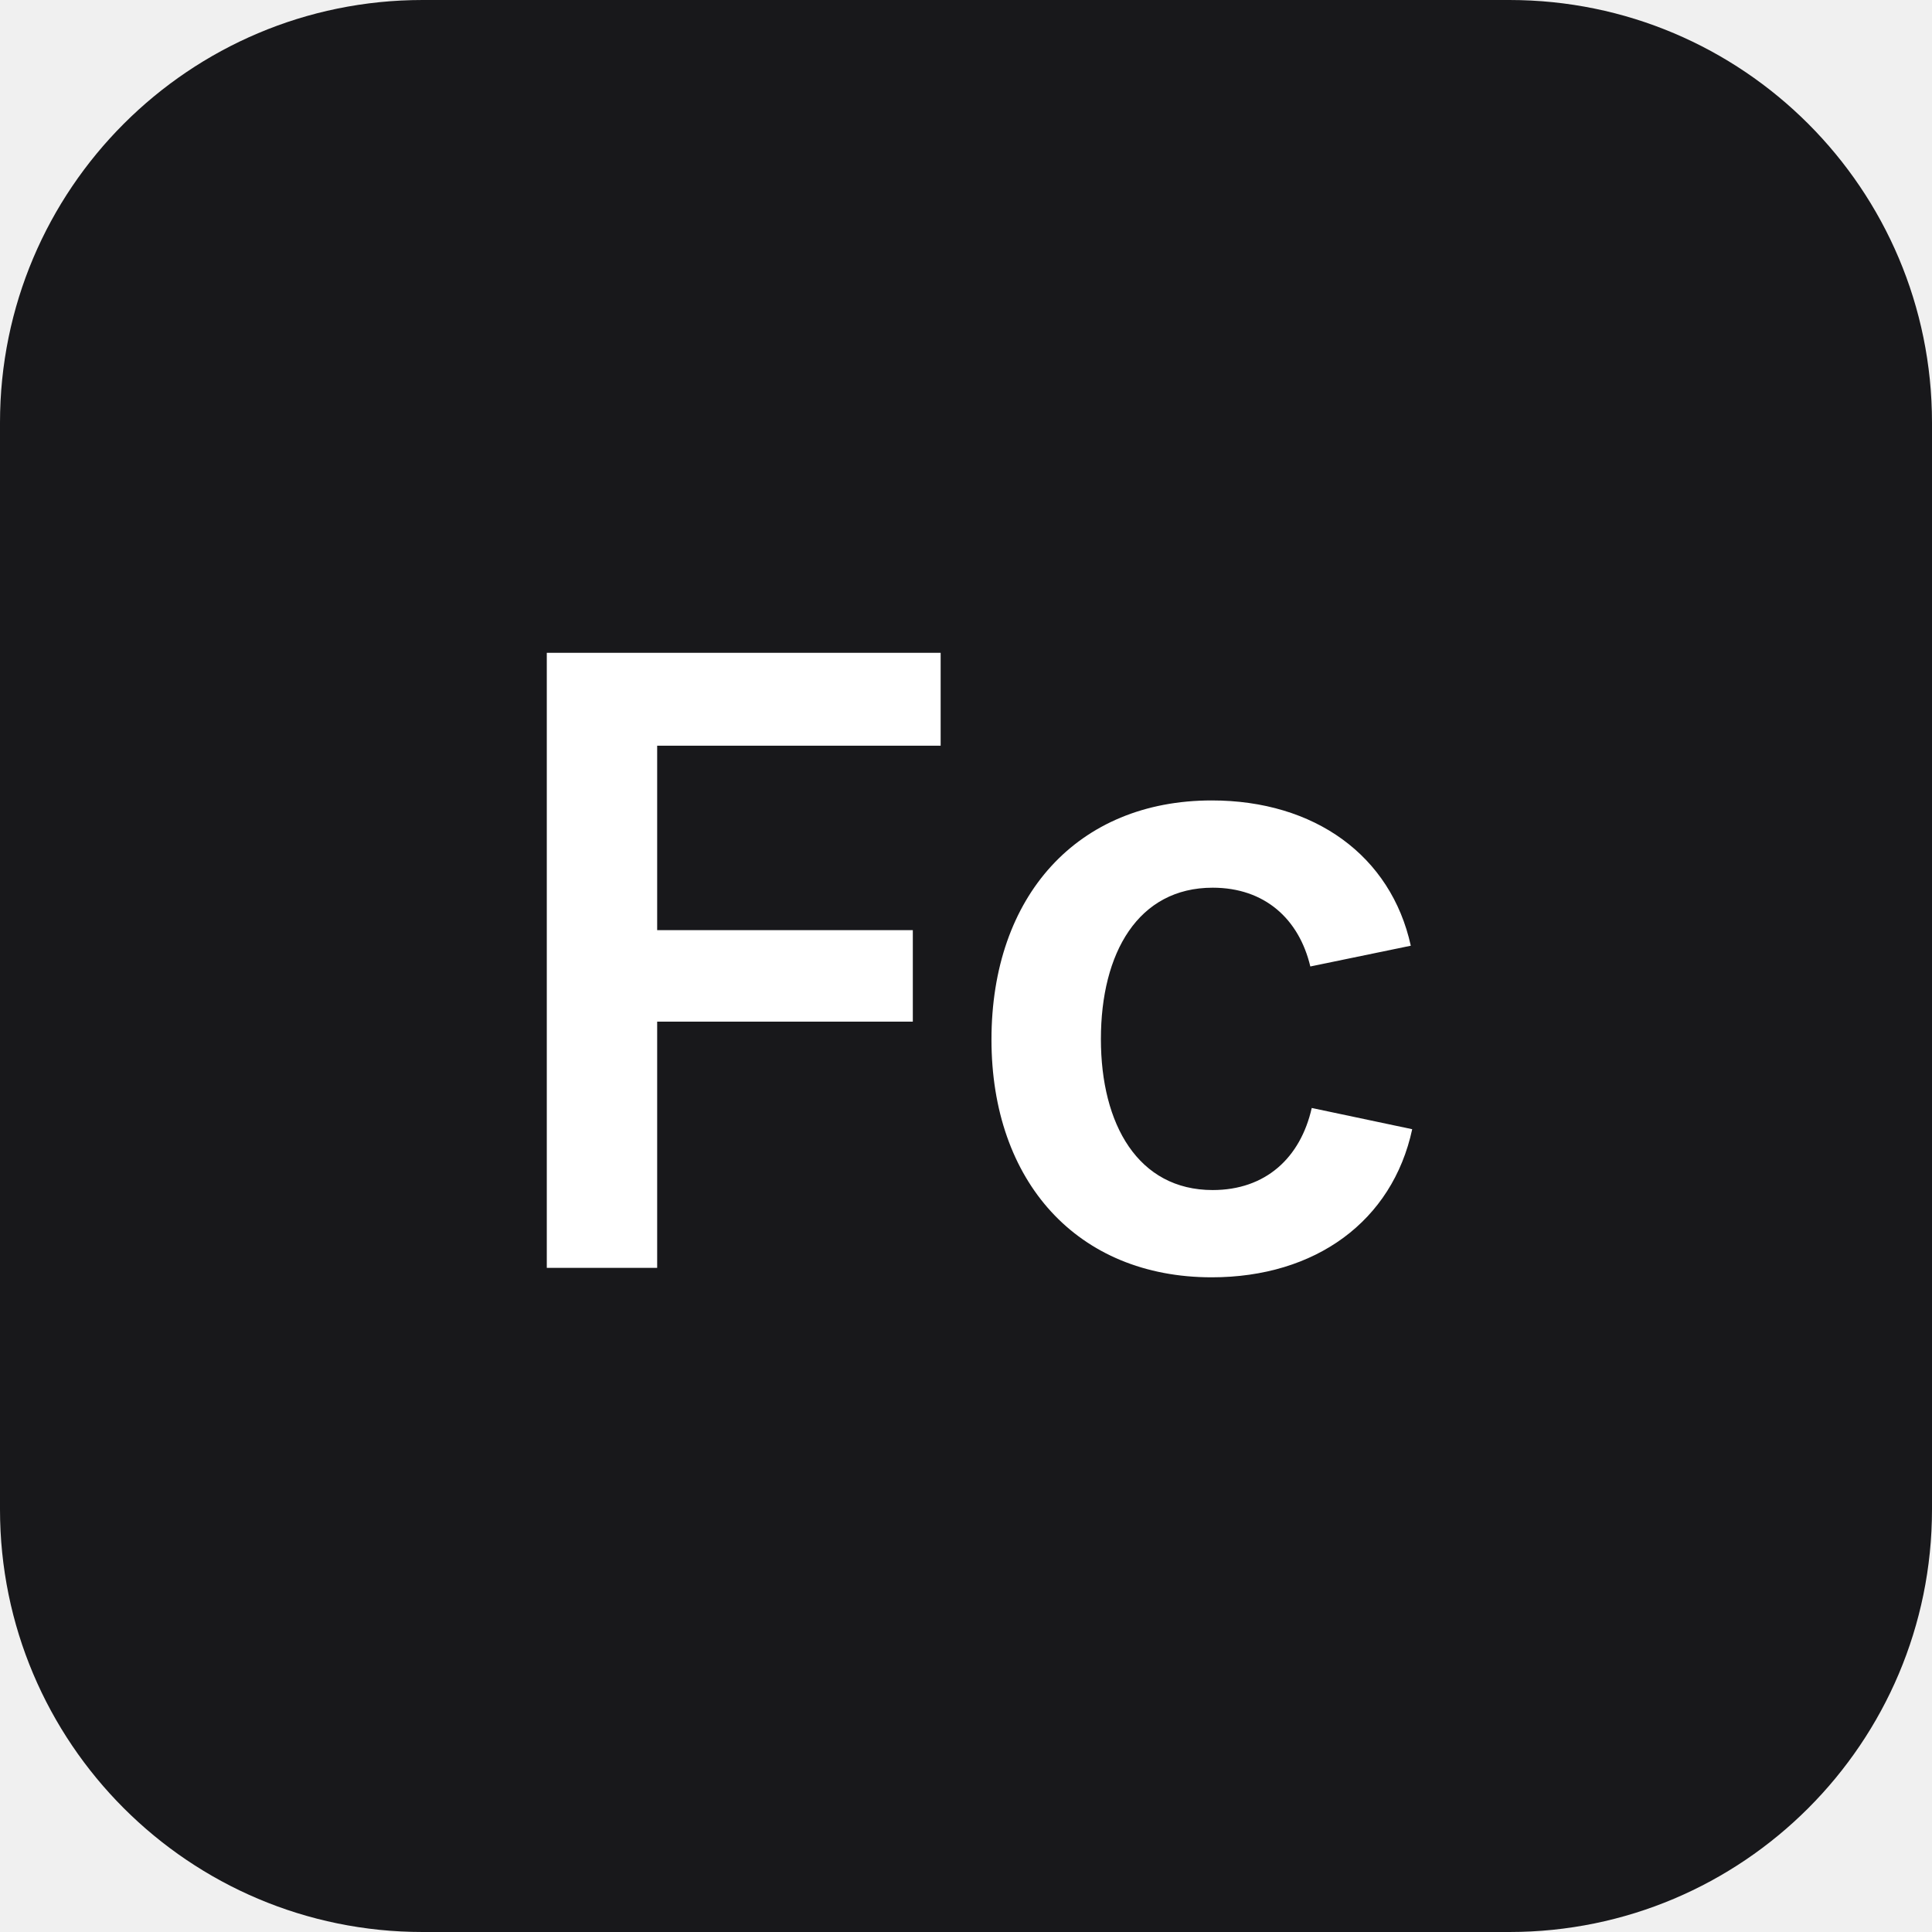
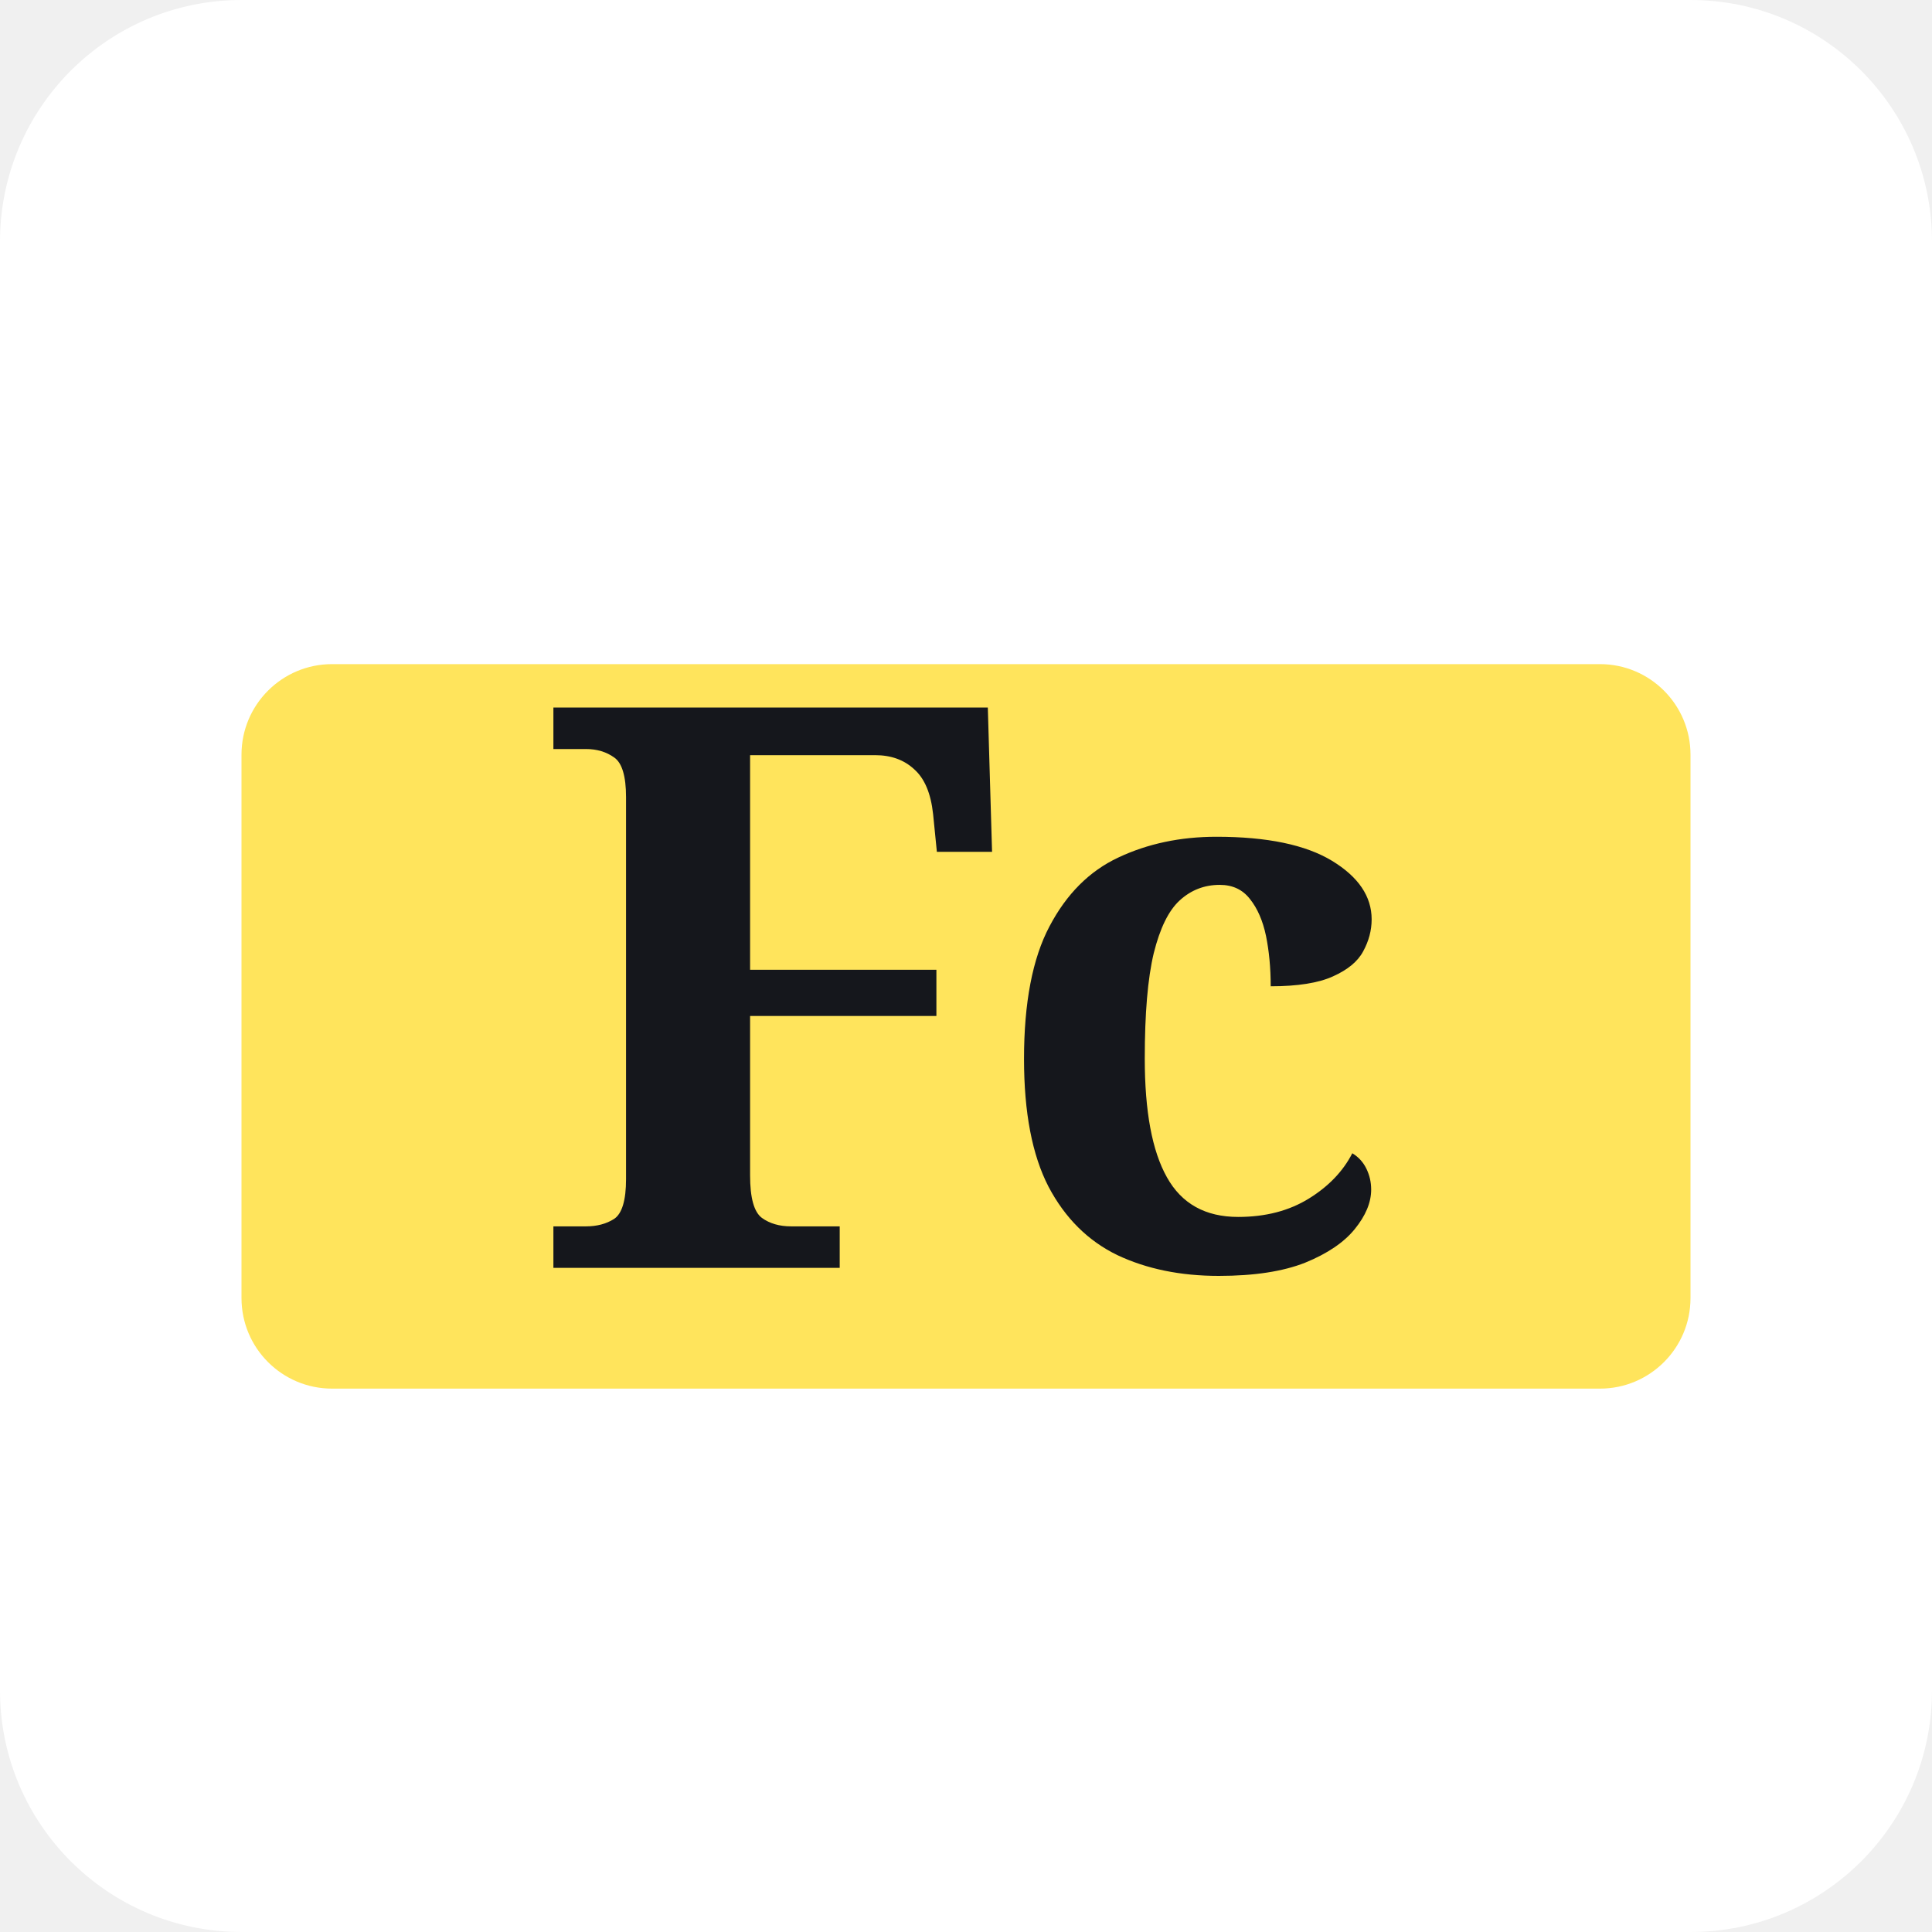
<svg xmlns="http://www.w3.org/2000/svg" viewBox="0 0 64 64">
-   <rect width="64" height="64" rx="14" fill="#18181B" />
-   <text x="32" y="42" text-anchor="middle" font-family="Inter, Arial, sans-serif" font-weight="600" font-size="28" fill="#FFFFFF">Fc</text>
+   <rect width="64" height="64" rx="8" fill="#FFFFFF" />
+   <rect x="8" y="22" width="48" height="24" rx="3" fill="#FFE45C" />
+   <text x="32" y="42" text-anchor="middle" font-family="Georgia, serif" font-weight="700" font-size="26" fill="#15171C">Fc</text>
</svg>
